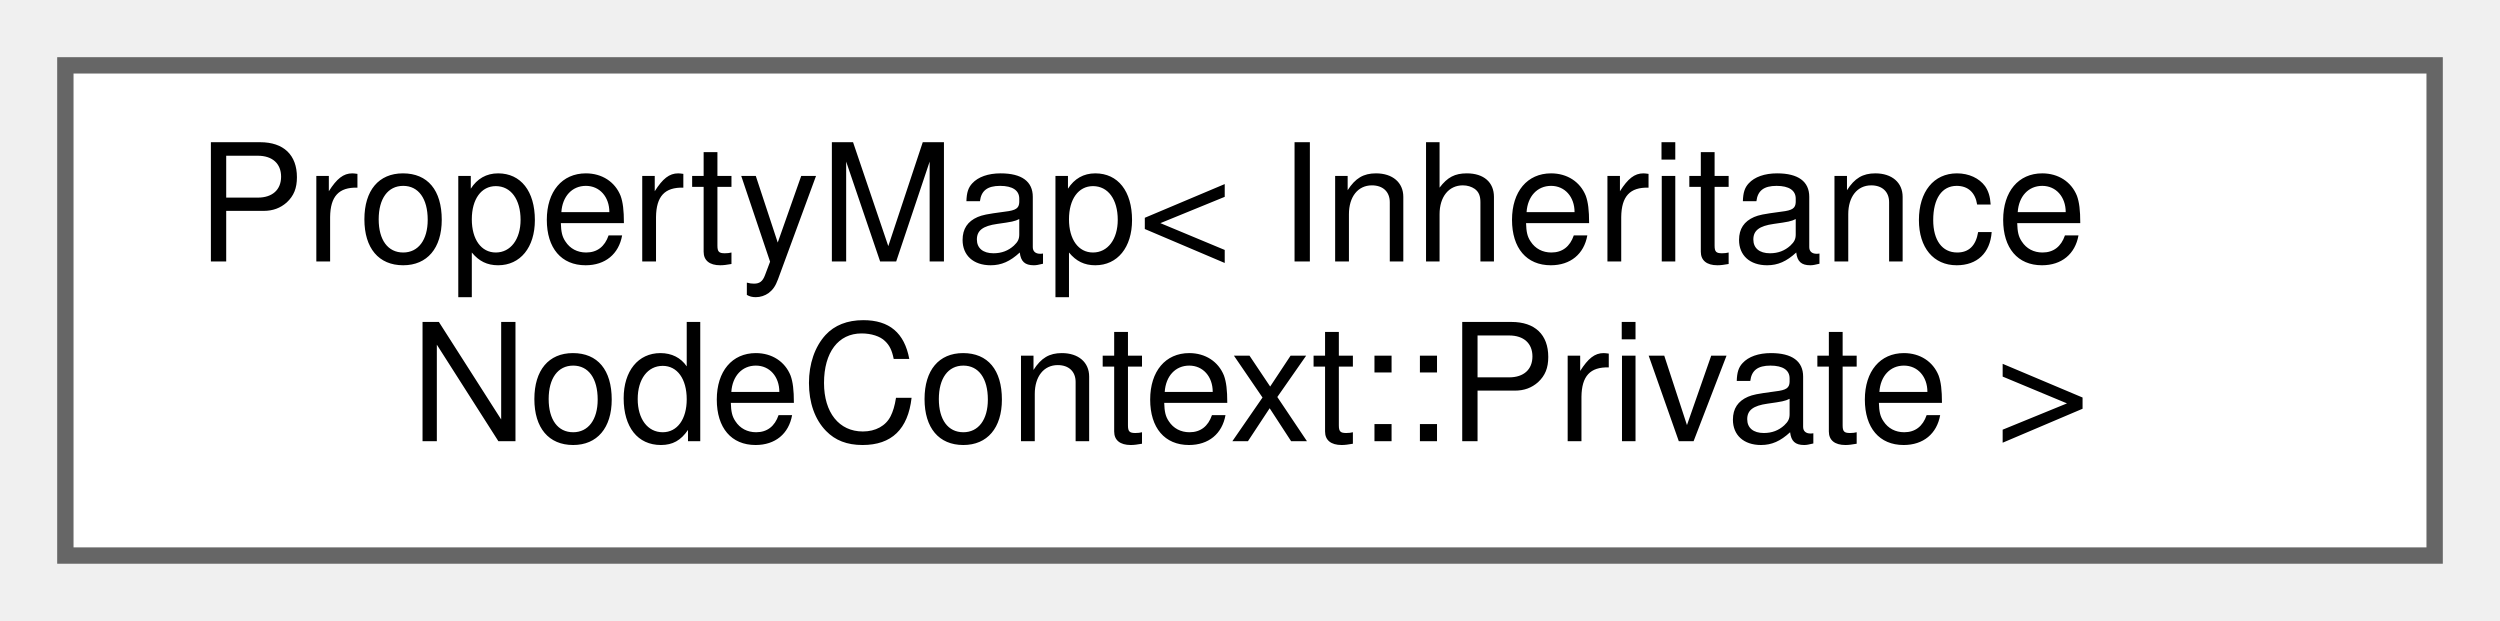
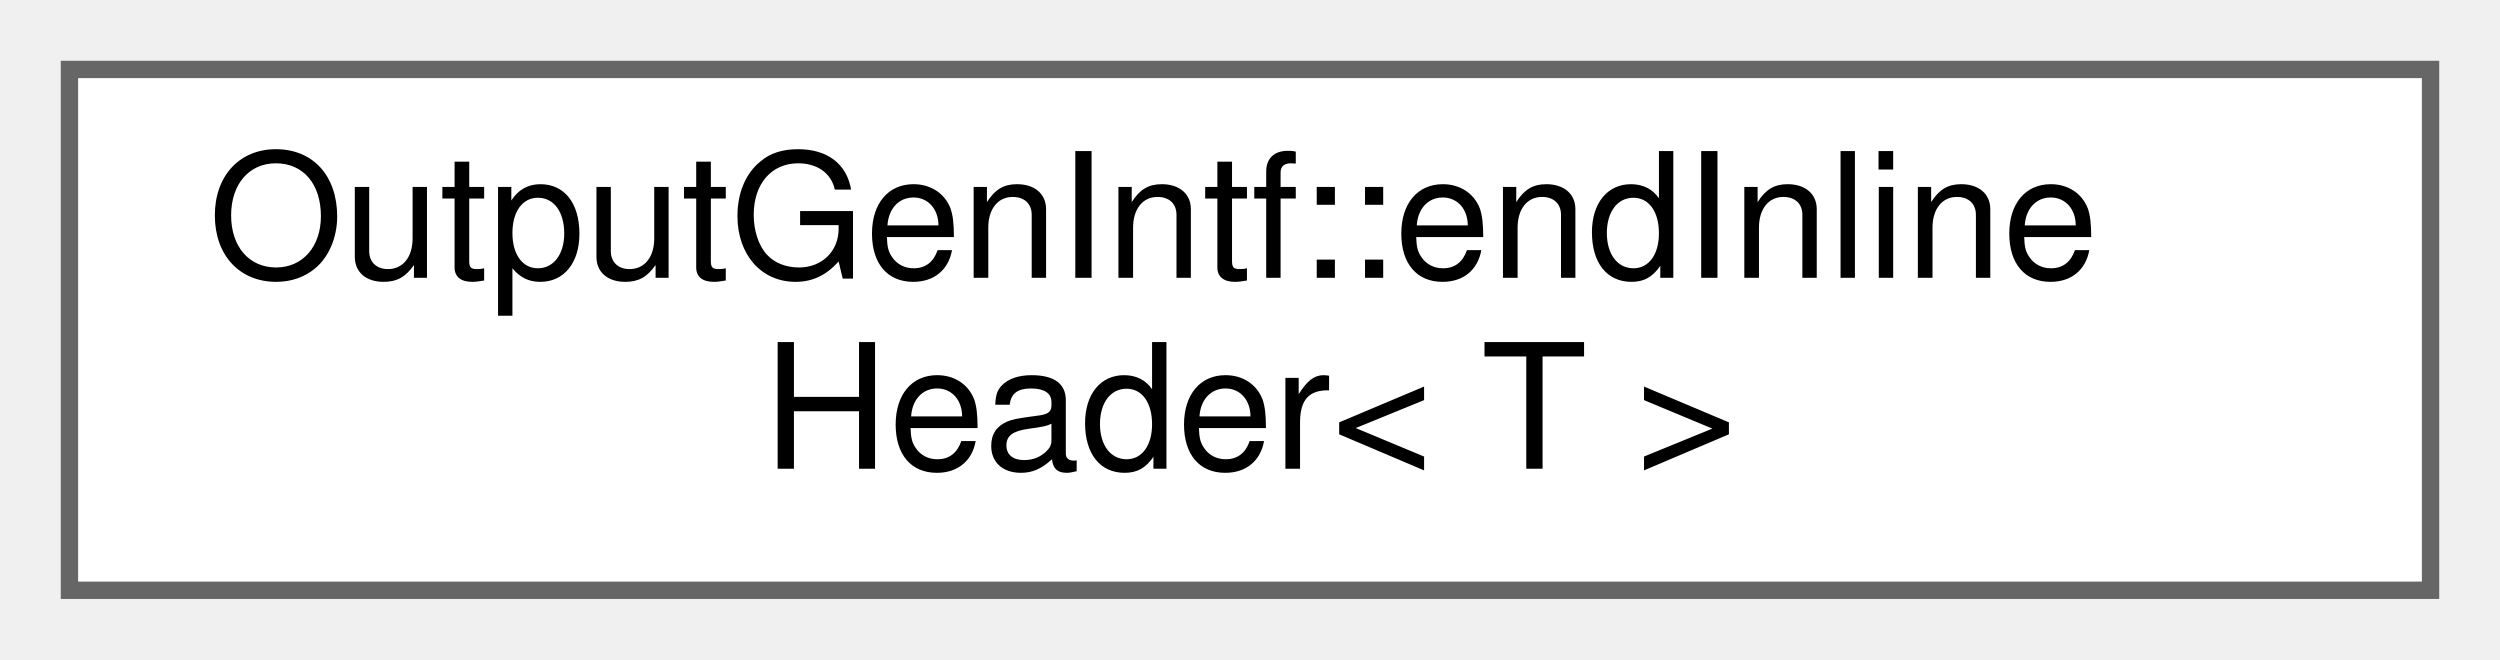
- <svg xmlns="http://www.w3.org/2000/svg" xmlns:xlink="http://www.w3.org/1999/xlink" width="153pt" height="38pt" viewBox="0.00 0.00 153.00 38.00">
+ <svg xmlns="http://www.w3.org/2000/svg" xmlns:xlink="http://www.w3.org/1999/xlink" width="144pt" height="38pt" viewBox="0.00 0.00 144.00 38.00">
  <g id="graph0" class="graph" transform="scale(1 1) rotate(0) translate(4 34)">
    <g id="node1" class="node">
      <g id="a_node1">
-         <a xlink:href="d5/dbf/class_property_map.html" target="_top" xlink:title=" ">
-           <polygon fill="white" stroke="#666666" points="145,-30 0,-30 0,0 145,0 145,-30" />
-           <text text-anchor="start" x="8" y="-18" font-family="Helvetica,sans-Serif" font-size="10.00">PropertyMap&lt; Inheritance</text>
-           <text text-anchor="middle" x="72.5" y="-7" font-family="Helvetica,sans-Serif" font-size="10.00">NodeContext::Private &gt;</text>
+         <a xlink:href="d8/def/struct_output_gen_intf_1_1end_inline_header.html" target="_top" xlink:title=" ">
+           <polygon fill="white" stroke="#666666" points="136,-30 0,-30 0,0 136,0 136,-30" />
+           <text text-anchor="start" x="8" y="-18" font-family="Helvetica,sans-Serif" font-size="10.00">OutputGenIntf::endInline</text>
+           <text text-anchor="middle" x="68" y="-7" font-family="Helvetica,sans-Serif" font-size="10.00">Header&lt; T &gt;</text>
        </a>
      </g>
    </g>
  </g>
</svg>
